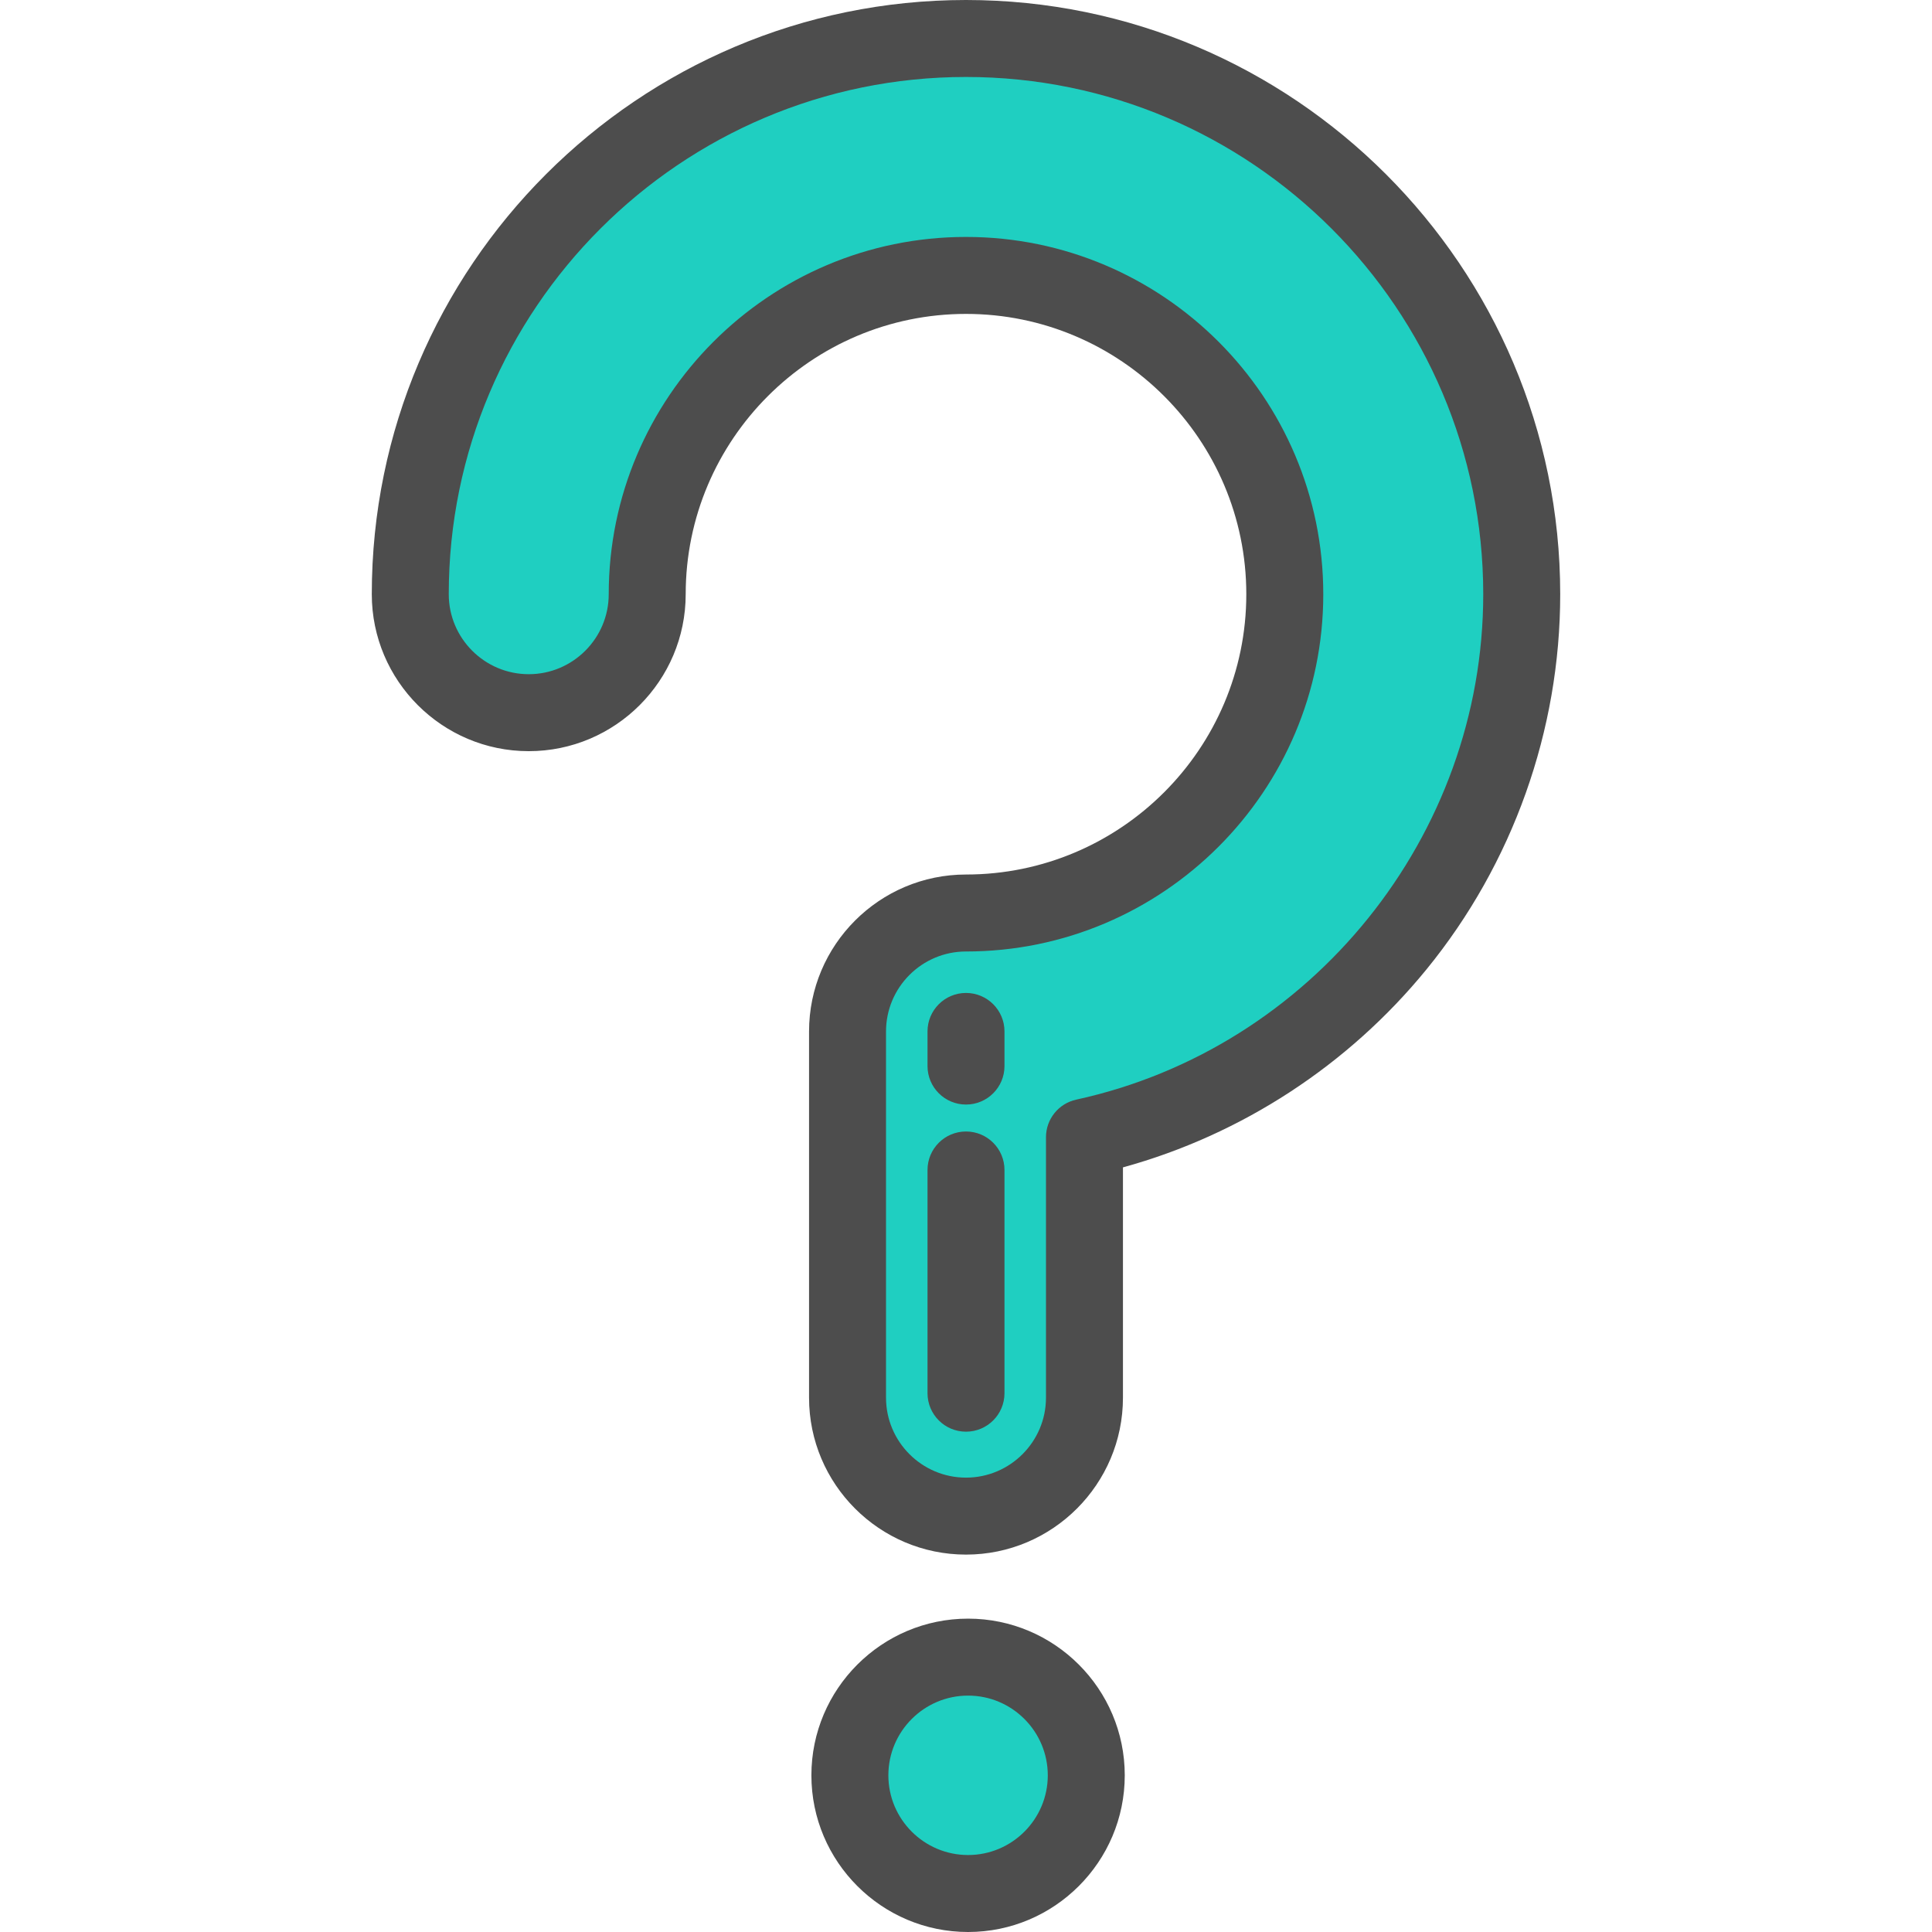
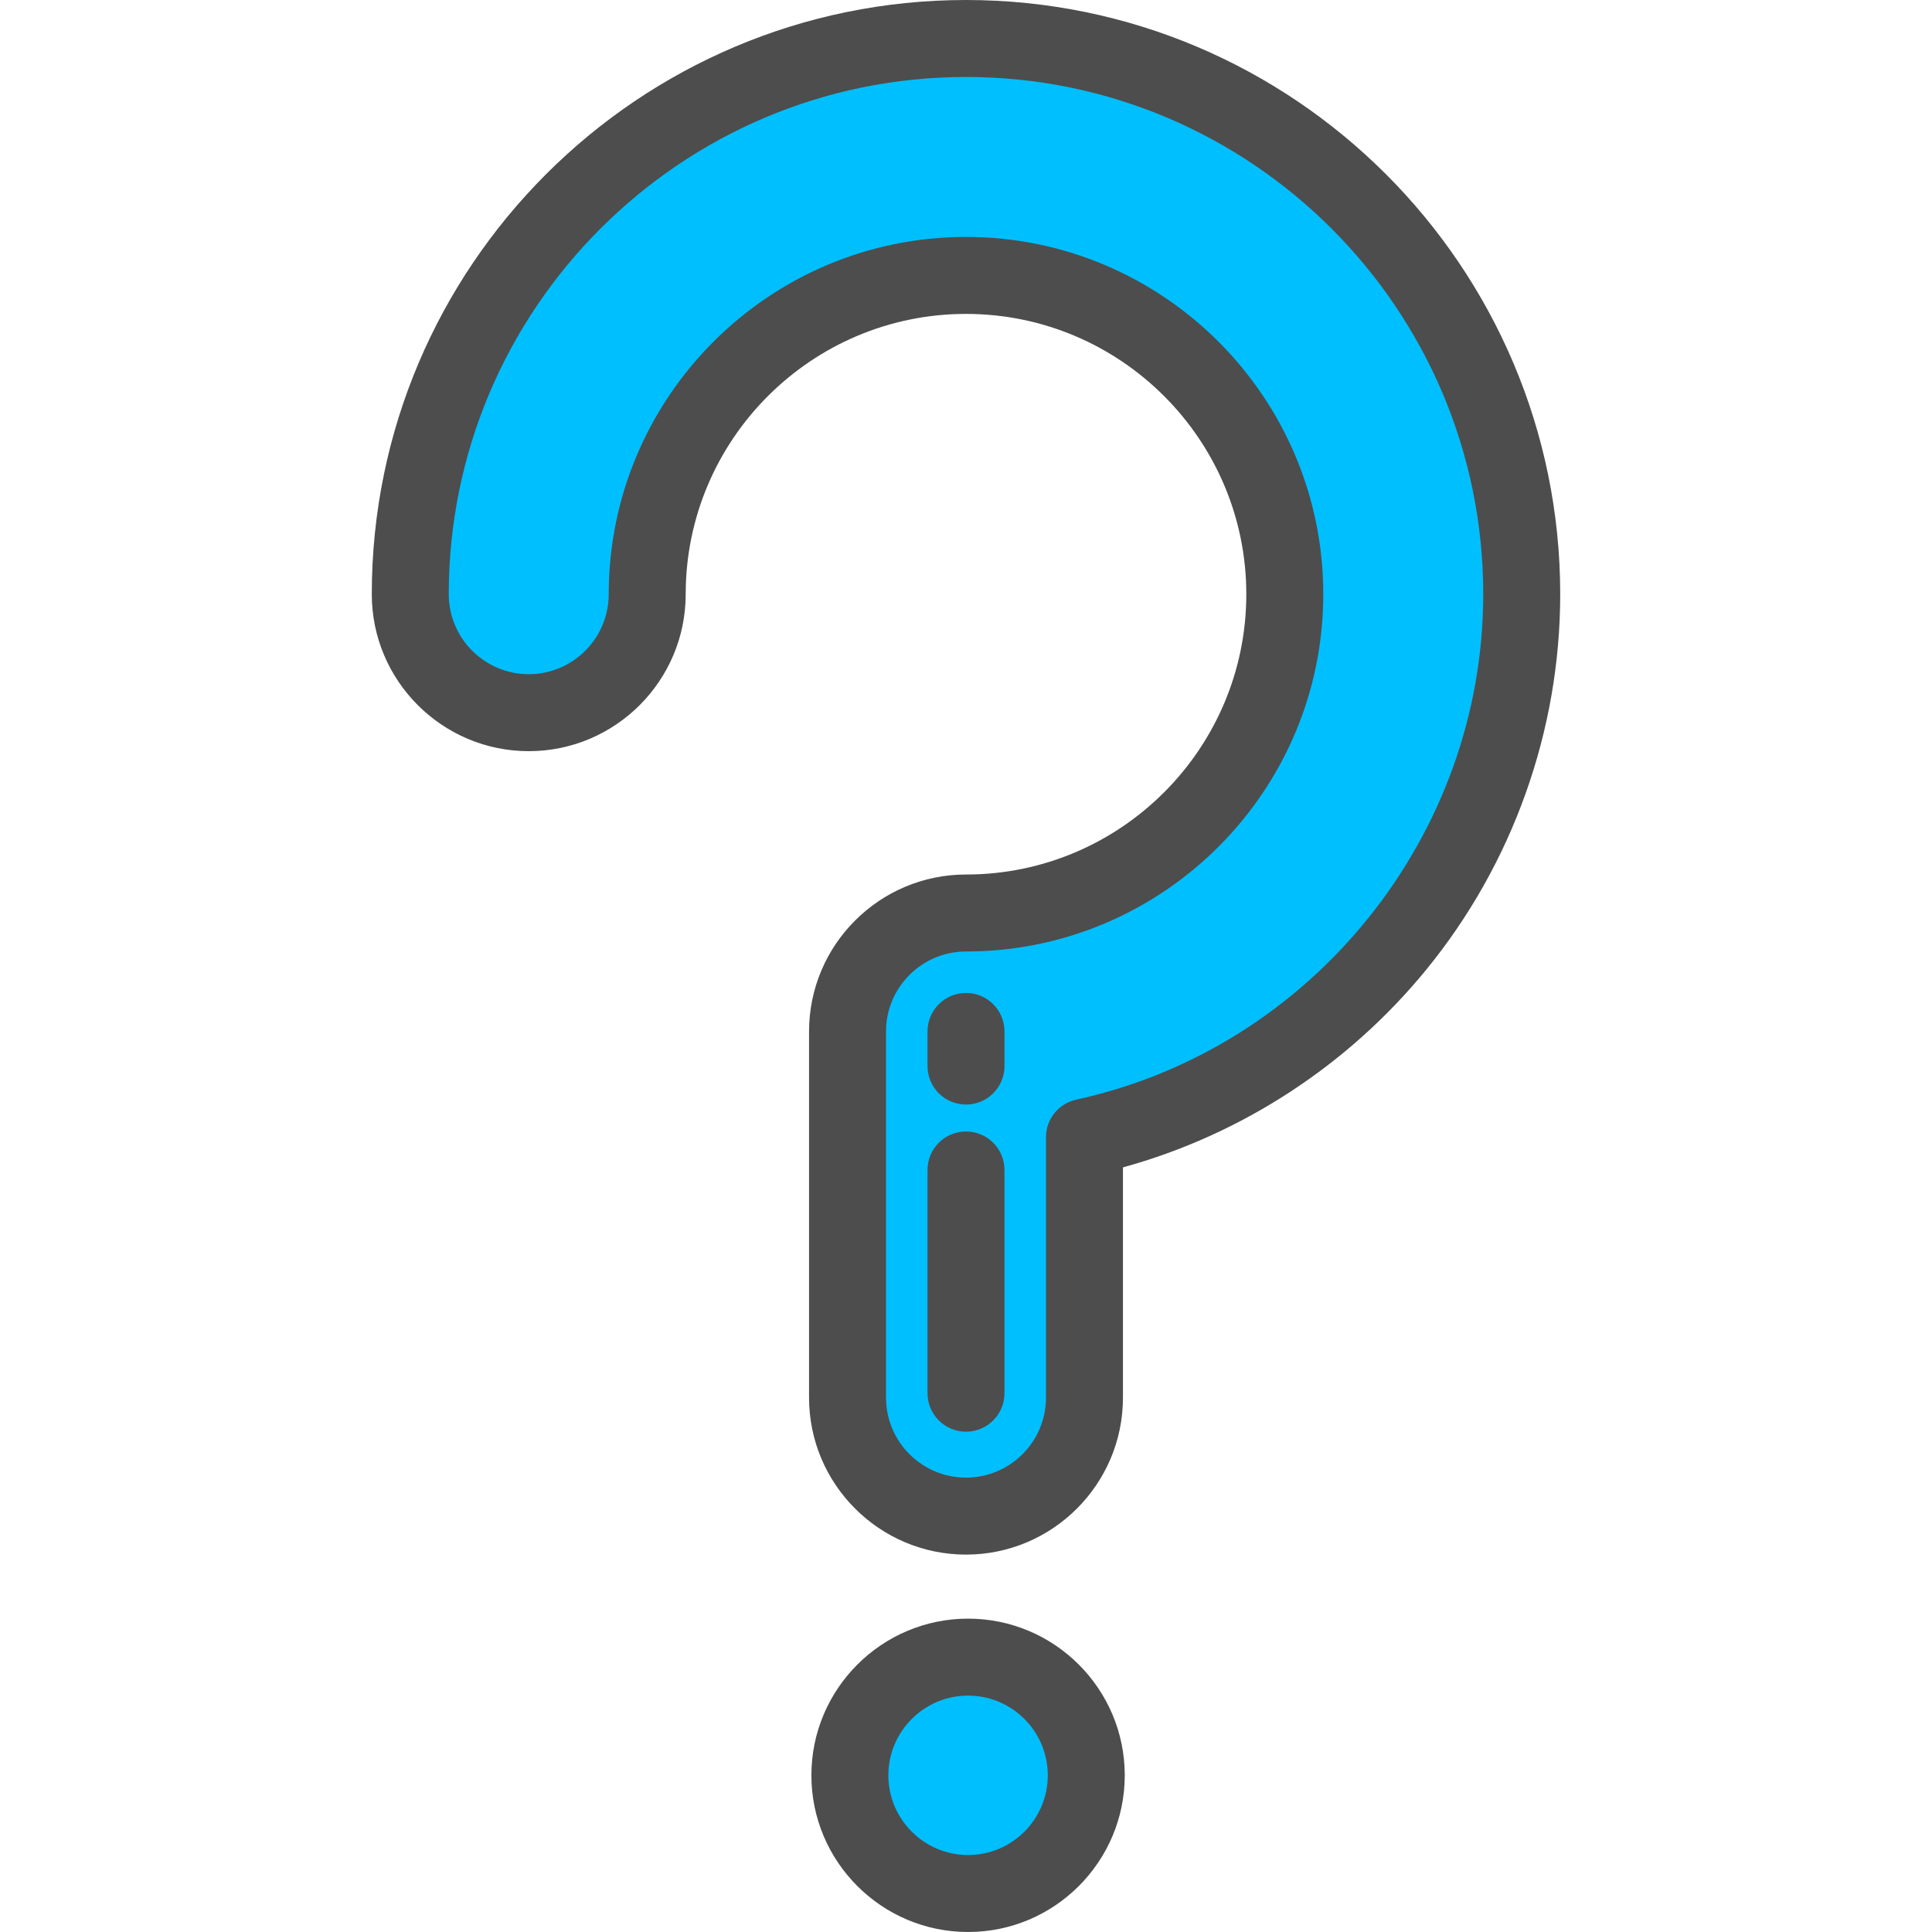
- <svg xmlns="http://www.w3.org/2000/svg" height="35px" width="35px" version="1.1" id="Layer_1" viewBox="0 0 512 512" xml:space="preserve">
+ <svg xmlns="http://www.w3.org/2000/svg" height="55px" width="55px" version="1.1" id="Layer_1" viewBox="0 0 512 512" xml:space="preserve">
  <g>
-     <circle style="fill:#1FCFC1;" cx="256.551" cy="470.479" r="31.323" />
-     <path style="fill:#1FCFC1;" d="M256,401.786c-17.34,0-31.395-14.057-31.395-31.395v-97.04c0-17.34,14.057-31.395,31.395-31.395   c46.584,0,84.482-37.898,84.482-84.482S302.584,72.991,256,72.991s-84.482,37.898-84.482,84.482   c0,17.34-14.057,31.395-31.395,31.395s-31.395-14.057-31.395-31.395C108.727,76.266,174.793,10.199,256,10.199   s147.273,66.066,147.273,147.273c0,70.437-49.702,129.482-115.878,143.906v69.013C287.395,387.731,273.34,401.786,256,401.786z" />
+     <circle style="fill:#00bfff;" cx="256.551" cy="470.479" r="31.323" />
+     <path style="fill:#00bfff;" d="M256,401.786c-17.34,0-31.395-14.057-31.395-31.395v-97.04c0-17.34,14.057-31.395,31.395-31.395   c46.584,0,84.482-37.898,84.482-84.482S302.584,72.991,256,72.991s-84.482,37.898-84.482,84.482   c0,17.34-14.057,31.395-31.395,31.395s-31.395-14.057-31.395-31.395C108.727,76.266,174.793,10.199,256,10.199   s147.273,66.066,147.273,147.273c0,70.437-49.702,129.482-115.878,143.906v69.013C287.395,387.731,273.34,401.786,256,401.786z" />
  </g>
  <g>
    <path style="fill:#4D4D4D;" d="M256.55,512c-22.895,0-41.522-18.627-41.522-41.522s18.627-41.522,41.522-41.522   s41.522,18.627,41.522,41.522S279.445,512,256.55,512z M256.55,449.353c-11.647,0-21.124,9.476-21.124,21.124   c0,11.647,9.476,21.125,21.124,21.125s21.124-9.476,21.124-21.124C277.673,458.831,268.197,449.353,256.55,449.353z" />
    <path style="fill:#4D4D4D;" d="M256,411.986c-22.935,0-41.594-18.659-41.594-41.594V273.35c0-22.935,18.659-41.594,41.594-41.594   c40.96,0,74.284-33.323,74.284-74.284S296.96,83.189,256,83.189s-74.284,33.323-74.284,74.284   c0,22.935-18.659,41.594-41.594,41.594s-41.594-18.659-41.594-41.594C98.527,70.642,169.169,0,256,0   s157.473,70.642,157.473,157.473c0,36.106-12.579,71.41-35.42,99.404c-20.756,25.44-49.086,43.867-80.458,52.489v61.025   C297.594,393.327,278.935,411.986,256,411.986z M256,62.79c52.208,0,94.682,42.475,94.682,94.682S308.208,252.154,256,252.154   c-11.687,0-21.196,9.509-21.196,21.196v97.041c0,11.687,9.509,21.196,21.196,21.196s21.196-9.509,21.196-21.196v-69.014   c0-4.796,3.341-8.944,8.028-9.966c62.493-13.62,107.85-69.95,107.85-133.94c0-75.582-61.491-137.073-137.074-137.073   S118.926,81.889,118.926,157.473c0,11.687,9.509,21.196,21.196,21.196s21.196-9.509,21.196-21.196   C161.318,105.265,203.792,62.79,256,62.79z" />
    <path style="fill:#4D4D4D;" d="M256,379.41c-5.633,0-10.199-4.566-10.199-10.199v-59.155c0-5.633,4.566-10.199,10.199-10.199   c5.633,0,10.199,4.566,10.199,10.199v59.155C266.199,374.844,261.633,379.41,256,379.41z" />
    <path style="fill:#4D4D4D;" d="M256,292.717c-5.633,0-10.199-4.566-10.199-10.199v-9.179c0-5.633,4.566-10.199,10.199-10.199   c5.633,0,10.199,4.566,10.199,10.199v9.179C266.199,288.151,261.633,292.717,256,292.717z" />
  </g>
</svg>
